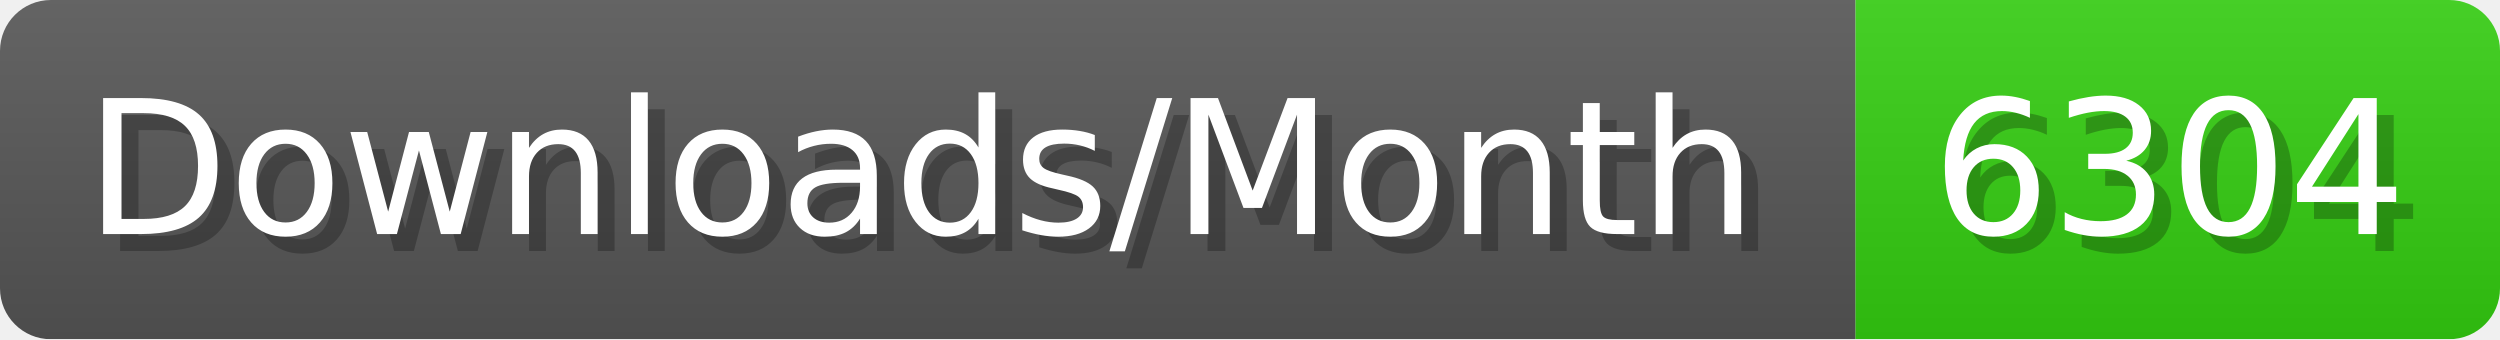
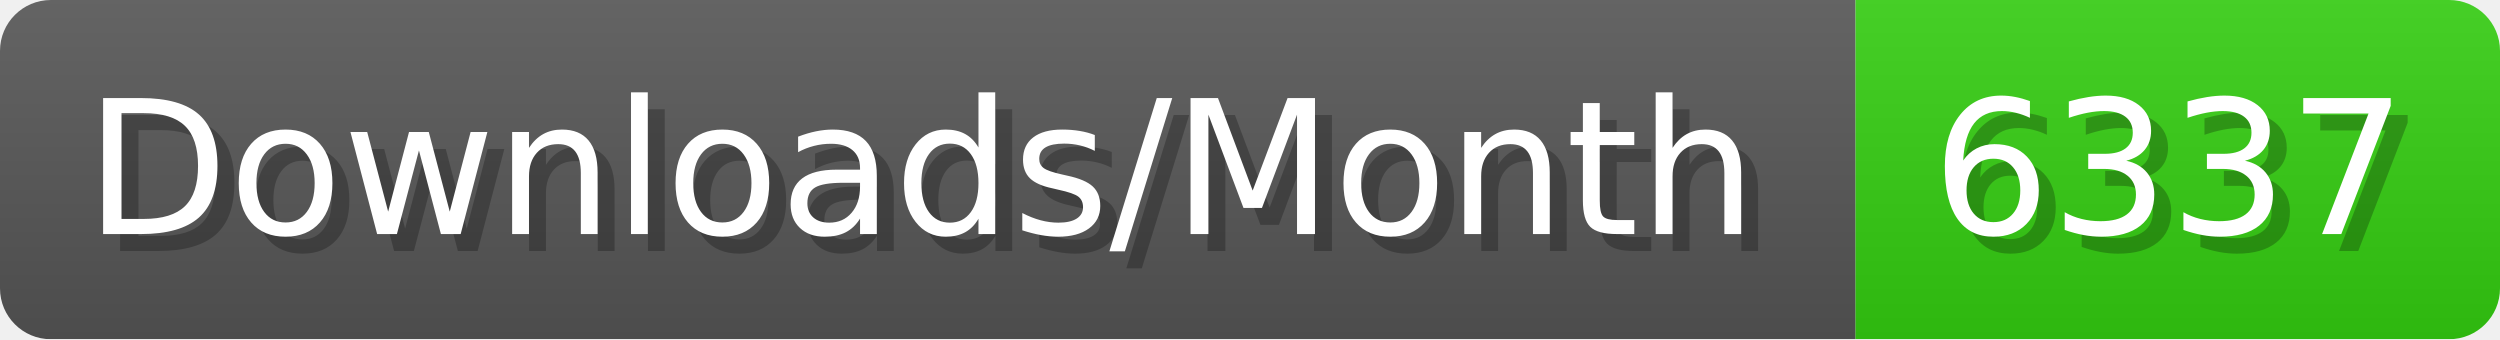
- <svg xmlns="http://www.w3.org/2000/svg" width="147.4" height="20" viewBox="0 0 1474 200" role="img" aria-label="Downloads/Month: 6304">
+ <svg xmlns="http://www.w3.org/2000/svg" width="147.4" height="20" viewBox="0 0 1474 200" role="img" aria-label="Downloads/Month: 6337">
  <linearGradient id="YlXUI" x2="0" y2="100%">
    <stop offset="0" stop-opacity=".1" stop-color="#EEE" />
    <stop offset="1" stop-opacity=".1" />
  </linearGradient>
  <mask id="JHhop">
    <rect width="1474" height="200" rx="30" fill="#FFF" />
  </mask>
  <g mask="url(#JHhop)">
    <rect width="1094" height="200" fill="#555" />
    <rect width="380" height="200" fill="#3C1" x="1094" />
    <rect width="1474" height="200" fill="url(#YlXUI)" />
  </g>
  <g aria-hidden="true" fill="#fff" text-anchor="start" font-family="Verdana,DejaVu Sans,sans-serif" font-size="110">
    <text x="60" y="148" textLength="994" fill="#000" opacity="0.25">Downloads/Month</text>
    <text x="50" y="138" textLength="994">Downloads/Month</text>
-     <text x="1149" y="148" textLength="280" fill="#000" opacity="0.25">6304</text>
-     <text x="1139" y="138" textLength="280">6304</text>
+     <text x="1149" y="148" textLength="280" fill="#000" opacity="0.25">6337</text>
+     <text x="1139" y="138" textLength="280">6337</text>
  </g>
</svg>
